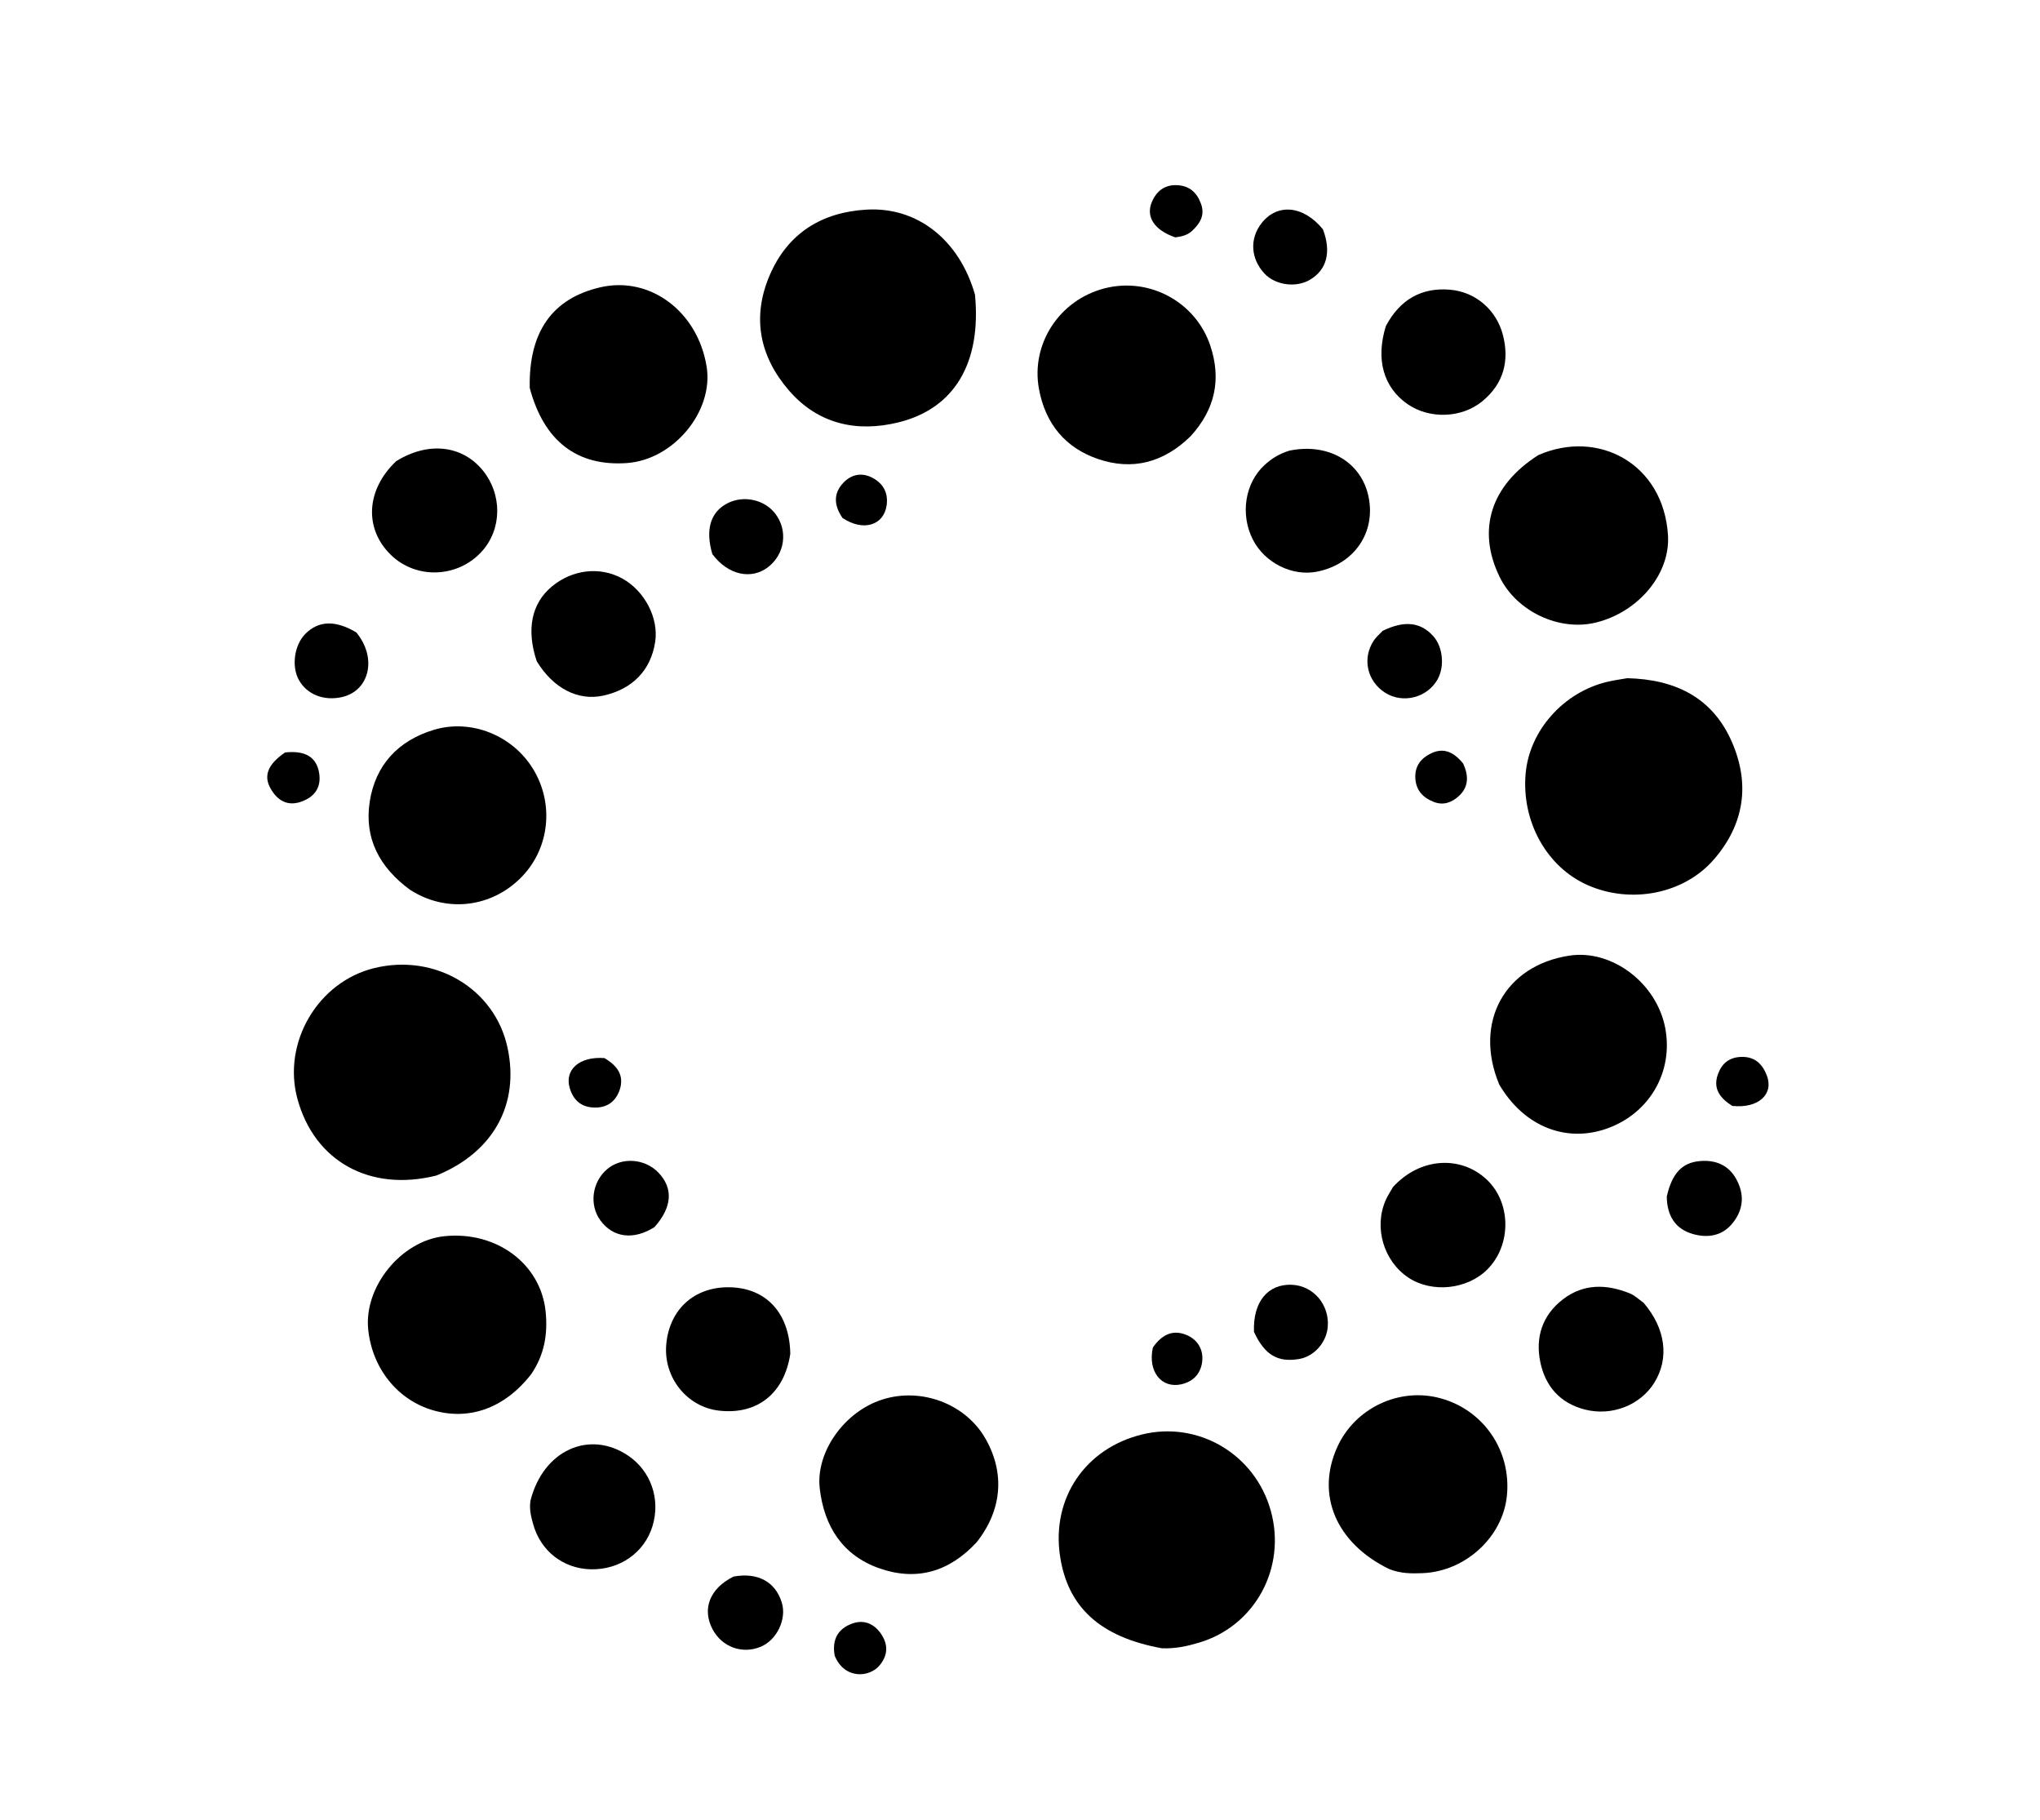
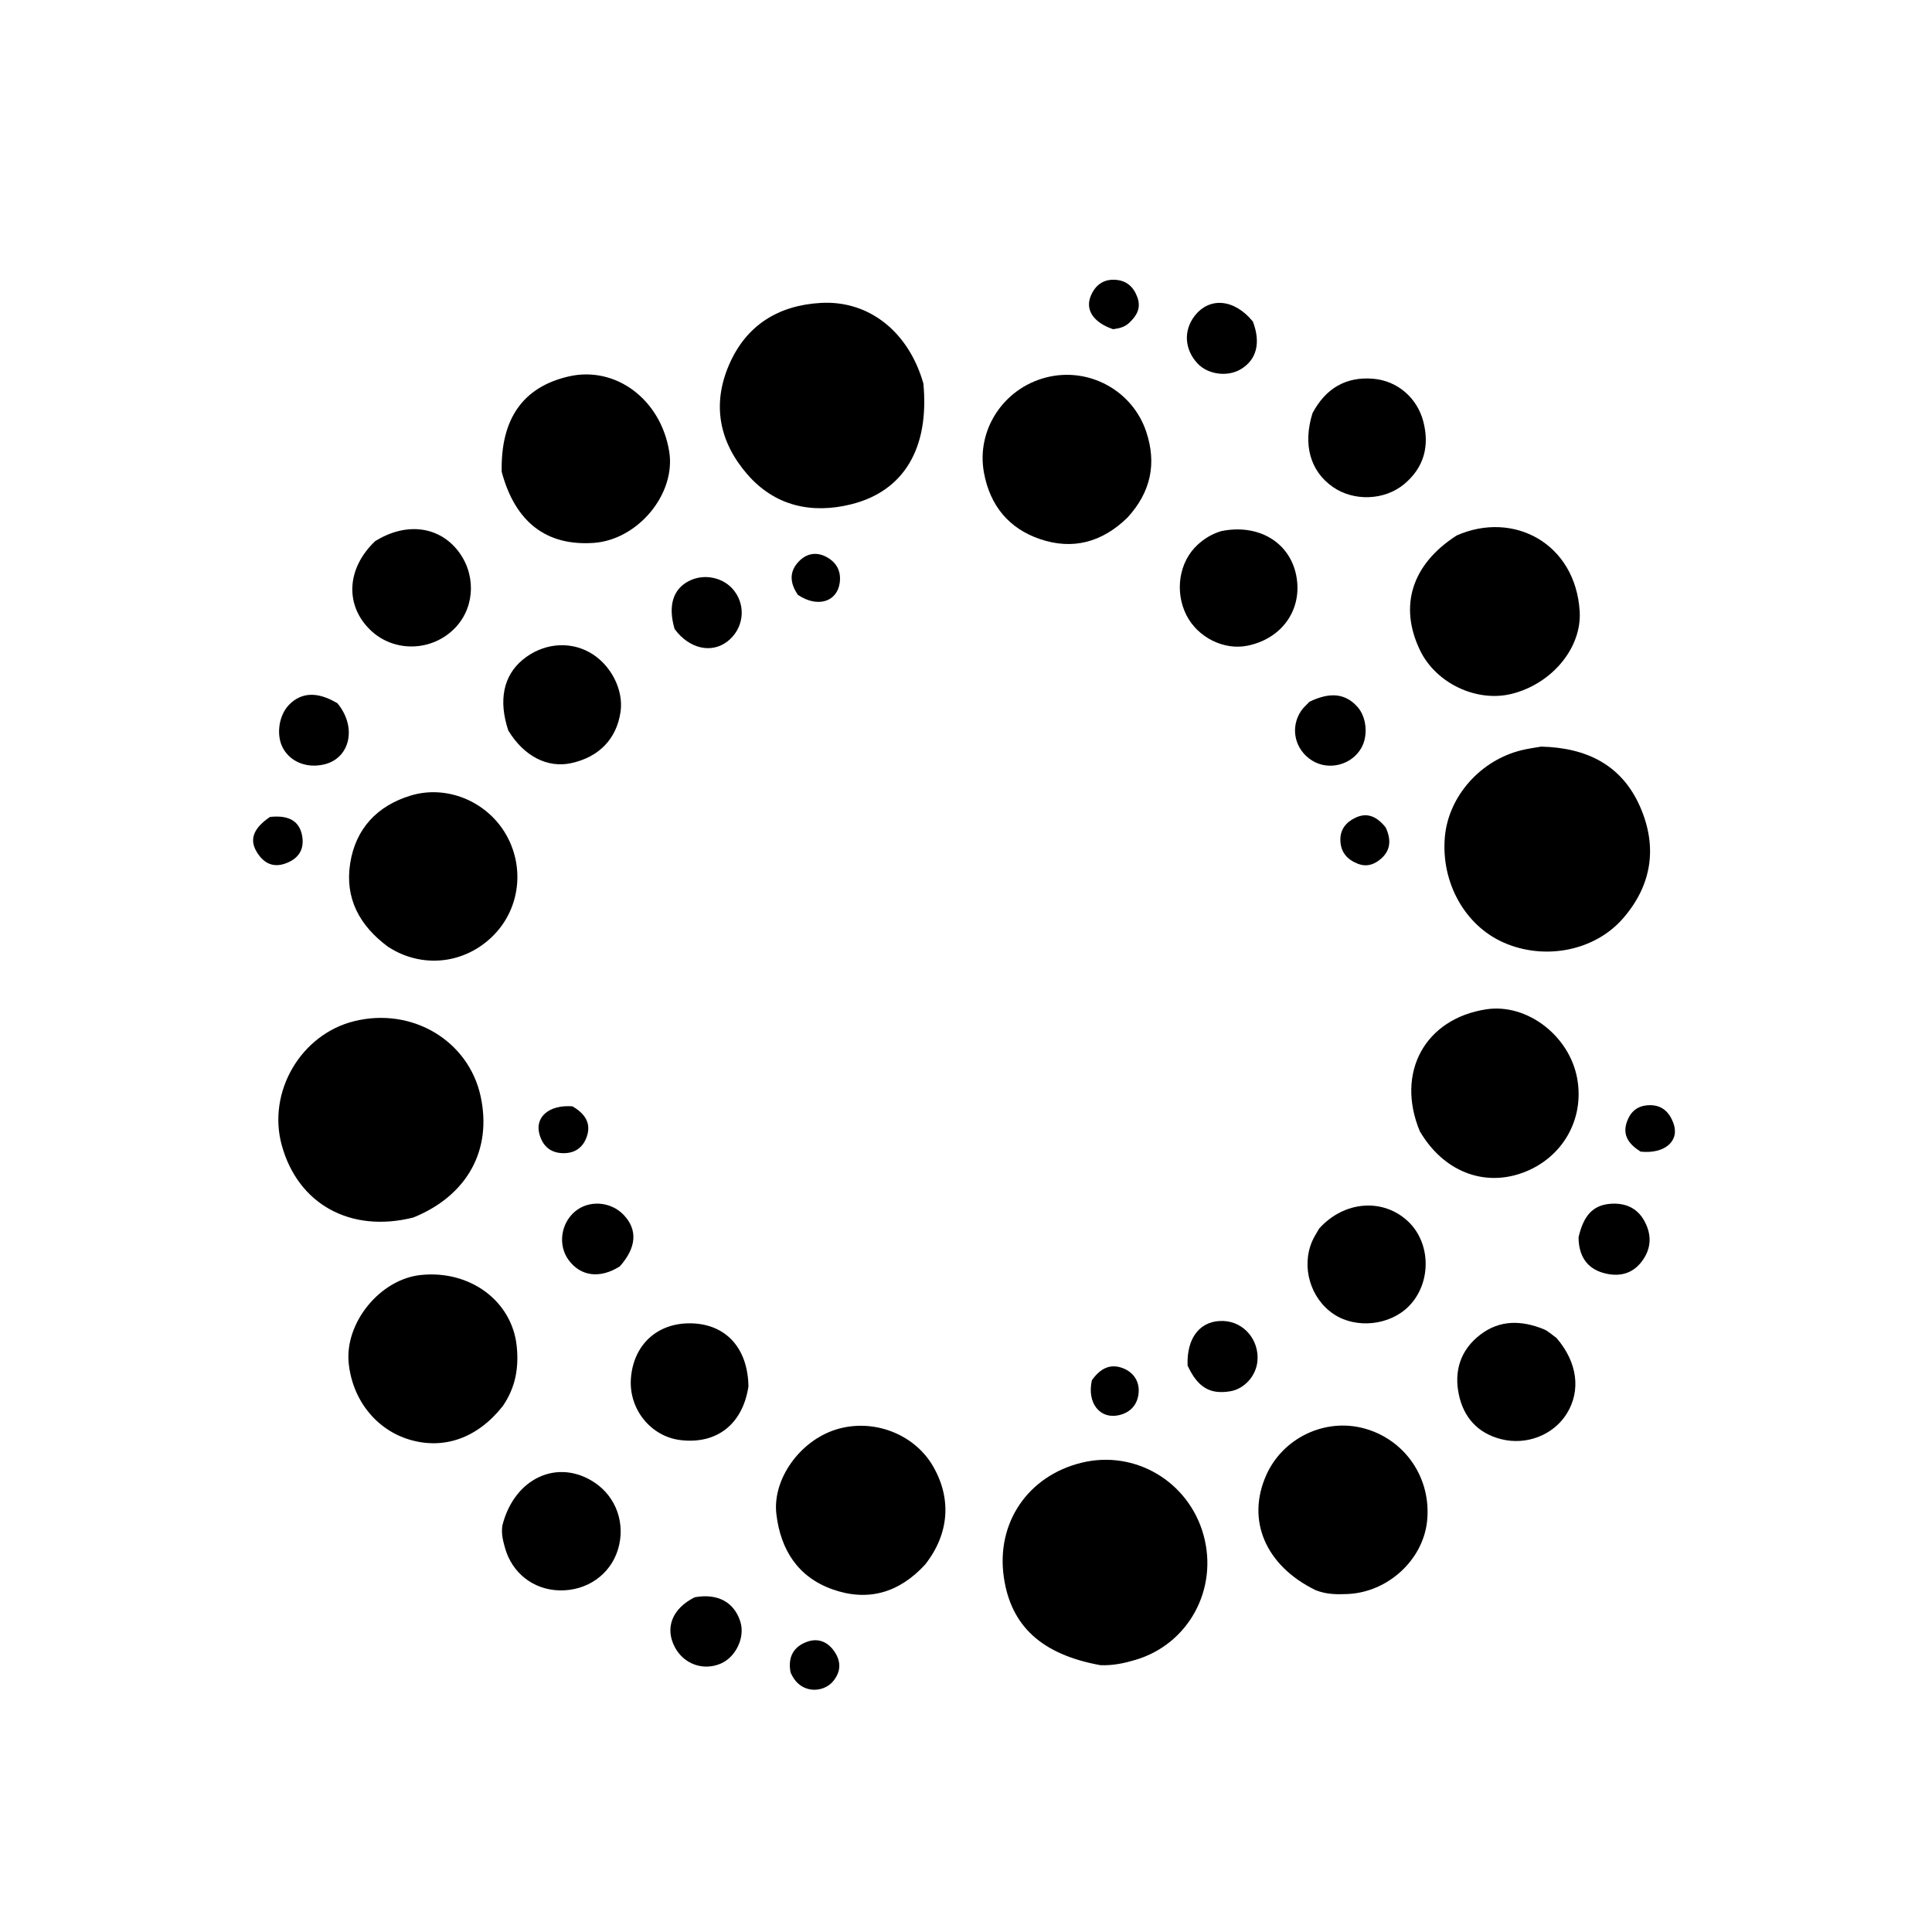
- <svg xmlns="http://www.w3.org/2000/svg" version="1.1" id="Layer_1" x="0px" y="0px" width="100%" viewBox="0 0 592 528" enable-background="new 0 0 592 528" xml:space="preserve">
+ <svg xmlns="http://www.w3.org/2000/svg" version="1.1" id="Layer_1" x="0px" y="0px" width="180" height="180" viewBox="0 0 592 528" enable-background="new 0 0 592 528" xml:space="preserve">
+   <rect width="100%" height="100%" fill="transparent" />
  <path fill="#000000" opacity="1" stroke="none" d=" M282.937,85.499   C284.828,105.262 277.018,118.521 260.774,122.536   C248.61,125.544 237.373,123.025 228.963,113.311   C220.477,103.508 218.093,92.115 223.371,79.842   C228.654,67.556 238.593,61.542 251.539,60.818   C266.328,59.99 278.446,69.728 282.937,85.499  z" />
  <path fill="#000000" opacity="1" stroke="none" d=" M337.174,478.239   C319.195,474.968 309.775,466.273 307.596,451.323   C305.164,434.639 314.97,420.206 331.466,416.191   C347.787,412.219 364.209,421.952 368.768,438.298   C373.391,454.874 364.218,471.798 347.923,476.618   C344.579,477.607 341.161,478.394 337.174,478.239  z" />
  <path fill="#000000" opacity="1" stroke="none" d=" M126.663,341.066   C107.341,345.918 91.269,336.943 86.327,318.878   C81.866,302.57 92.19,284.93 108.554,280.9   C126.262,276.54 143.577,286.843 147.276,303.942   C150.834,320.382 143.203,334.339 126.663,341.066  z" />
  <path fill="#000000" opacity="1" stroke="none" d=" M472.228,196.776   C486.277,197.115 497.025,202.451 502.618,215.344   C507.92,227.569 506.166,239.19 497.38,249.348   C488.695,259.388 473.348,262.375 460.742,256.819   C448.865,251.585 441.522,238.403 442.729,224.485   C443.811,212.001 453.684,200.865 466.393,197.838   C468.172,197.414 469.987,197.146 472.228,196.776  z" />
  <path fill="#000000" opacity="1" stroke="none" d=" M446.376,132.065   C463.762,124.406 482.756,134.503 484.044,155.309   C484.738,166.531 475.494,177.567 463.179,180.616   C452.455,183.271 440.026,177.377 435.155,167.327   C428.576,153.752 432.559,140.906 446.376,132.065  z" />
  <path fill="#000000" opacity="1" stroke="none" d=" M154.039,398.879   C146.334,408.615 136.154,412.231 125.659,409.182   C115.364,406.191 108.026,397.054 106.852,385.763   C105.56,373.337 116.467,359.969 128.949,358.68   C144.085,357.118 156.927,366.706 158.337,380.531   C159.001,387.034 158.023,393.107 154.039,398.879  z" />
  <path fill="#000000" opacity="1" stroke="none" d=" M403.128,455.254   C387.634,447.695 381.8,433.629 388.094,419.804   C393.234,408.515 406.069,402.455 417.988,405.69   C430.596,409.112 438.668,421.007 437.283,434.123   C436.023,446.049 425.209,455.942 412.847,456.441   C409.685,456.568 406.517,456.601 403.128,455.254  z" />
  <path fill="#000000" opacity="1" stroke="none" d=" M435.062,314.646   C427.554,296.591 436.715,280.096 455.458,277.266   C467.843,275.396 480.868,285.309 483.275,298.438   C485.578,311.001 478.745,322.874 466.647,327.33   C454.6,331.766 442.244,326.909 435.062,314.646  z" />
  <path fill="#000000" opacity="1" stroke="none" d=" M283.472,447.415   C275.43,456.178 265.824,458.806 255.111,455.012   C244.535,451.268 239.178,442.909 237.892,431.924   C236.656,421.356 244.985,409.583 256.058,406.066   C267.374,402.472 280.149,407.288 285.928,417.328   C291.652,427.273 290.856,438.034 283.472,447.415  z" />
  <path fill="#000000" opacity="1" stroke="none" d=" M345.544,126.532   C337.69,134.246 328.623,136.578 318.658,133.183   C309.127,129.937 303.369,122.931 301.506,112.87   C299.09,99.83 307.407,87.023 320.563,83.656   C333.578,80.326 347.034,87.625 351.247,100.352   C354.45,110.03 352.667,118.694 345.544,126.532  z" />
  <path fill="#000000" opacity="1" stroke="none" d=" M153.729,112.567   C153.389,96.282 160.279,86.607 174.171,83.367   C188.597,80.003 202.47,90.337 205.062,106.378   C207.156,119.338 195.469,133.435 181.865,134.358   C167.467,135.334 157.869,128.043 153.729,112.567  z" />
  <path fill="#000000" opacity="1" stroke="none" d=" M119.004,258.183   C110.094,251.652 105.63,243.185 107.301,232.544   C108.966,221.938 115.548,214.905 125.847,211.775   C136.736,208.465 148.822,213.39 154.768,223.229   C160.781,233.18 159.5,245.849 151.64,254.167   C143.564,262.713 131.334,264.796 121.048,259.372   C120.46,259.062 119.895,258.709 119.004,258.183  z" />
  <path fill="#000000" opacity="1" stroke="none" d=" M402.17,94.616   C406.269,86.877 412.545,83.372 420.742,84.051   C428.313,84.679 434.257,90.032 436.107,97.074   C438.103,104.672 436.354,111.264 430.259,116.347   C424.19,121.408 414.727,121.654 408.373,117.189   C401.486,112.35 399.171,104.283 402.17,94.616  z" />
  <path fill="#000000" opacity="1" stroke="none" d=" M155.759,191.862   C152.67,182.606 154.27,175.059 160.127,170.189   C166.121,165.205 174.108,164.295 180.587,167.856   C187.056,171.411 191.166,179.285 190.142,186.158   C188.906,194.454 183.548,199.998 174.977,201.848   C167.78,203.402 160.585,199.769 155.759,191.862  z" />
  <path fill="#000000" opacity="1" stroke="none" d=" M404.239,344.417   C411.969,335.893 423.839,335.083 431.47,342.274   C438.566,348.961 438.655,361.225 431.659,368.28   C425.833,374.155 415.548,375.237 408.706,370.694   C401.517,365.921 398.63,356.118 402.125,348.22   C402.661,347.01 403.381,345.883 404.239,344.417  z" />
  <path fill="#000000" opacity="1" stroke="none" d=" M476.956,377.991   C483.404,385.487 484.468,394.16 480.05,401.223   C475.977,407.734 467.725,410.951 459.965,408.981   C452.749,407.15 448.451,402.246 446.997,395.225   C445.505,388.021 447.549,381.605 453.565,376.986   C459.59,372.361 466.232,372.568 472.955,375.264   C474.31,375.807 475.445,376.902 476.956,377.991  z" />
  <path fill="#000000" opacity="1" stroke="none" d=" M114.945,133.827   C124.173,128.069 133.997,129.147 139.965,136.324   C145.829,143.376 145.734,153.55 139.743,160.086   C132.745,167.72 120.731,168.127 113.409,160.978   C105.657,153.408 106.17,142.176 114.945,133.827  z" />
  <path fill="#000000" opacity="1" stroke="none" d=" M153.945,435.381   C157.652,420.801 170.978,414.808 182.201,422.29   C188.898,426.754 191.76,435.008 189.334,442.86   C186.966,450.524 179.823,455.508 171.472,455.324   C163.433,455.146 156.85,450.002 154.705,442.173   C154.136,440.093 153.545,437.999 153.945,435.381  z" />
  <path fill="#000000" opacity="1" stroke="none" d=" M229.337,392.829   C227.577,404.422 219.64,410.561 208.624,409.286   C199.4,408.219 192.589,399.757 193.329,390.286   C194.137,379.937 201.54,373.237 211.878,373.497   C222.423,373.762 229.152,381.042 229.337,392.829  z" />
  <path fill="#000000" opacity="1" stroke="none" d=" M374.172,130.754   C385.522,128.406 395.057,134.085 397.143,144.112   C399.297,154.467 393.074,163.602 382.346,165.835   C375.085,167.347 367.03,163.356 363.559,156.526   C359.857,149.242 361.284,140.136 366.978,134.92   C368.96,133.104 371.189,131.667 374.172,130.754  z" />
  <path fill="#000000" opacity="1" stroke="none" d=" M103.405,183.498   C109.539,190.947 107.199,200.499 99.164,202.27   C93.922,203.426 89.044,201.47 86.728,197.283   C84.529,193.307 85.403,187.135 88.624,183.901   C92.427,180.082 97.301,179.86 103.405,183.498  z" />
  <path fill="#000000" opacity="1" stroke="none" d=" M189.934,356.032   C183.813,359.922 177.892,359.084 174.234,354.097   C170.928,349.59 171.794,342.957 176.172,339.243   C180.418,335.641 187.14,336.101 191.105,340.265   C195.401,344.777 195.091,350.225 189.934,356.032  z" />
  <path fill="#000000" opacity="1" stroke="none" d=" M206.714,160.756   C204.634,153.627 206.205,148.594 211.007,146.075   C215.704,143.61 221.775,144.889 224.965,149.015   C228.733,153.89 227.803,160.783 222.868,164.567   C217.998,168.3 211.232,166.843 206.714,160.756  z" />
  <path fill="#000000" opacity="1" stroke="none" d=" M483.696,347.148   C485.225,340.452 488.1,337.331 493.319,336.878   C497.766,336.491 501.594,337.994 503.841,342.079   C506.21,346.384 506.053,350.685 502.968,354.678   C499.902,358.647 495.599,359.27 491.261,358.041   C486.269,356.627 483.739,352.849 483.696,347.148  z" />
  <path fill="#000000" opacity="1" stroke="none" d=" M212.877,457.433   C219.985,456.144 225.028,458.99 226.876,464.981   C228.347,469.748 225.467,475.812 220.798,477.779   C215.424,480.043 209.524,477.907 206.774,472.703   C203.68,466.849 205.936,460.877 212.877,457.433  z" />
  <path fill="#000000" opacity="1" stroke="none" d=" M401.256,183.025   C407.65,179.923 412.328,180.518 415.975,184.625   C418.756,187.757 419.278,193.459 417.126,197.211   C414.12,202.452 407.091,204.225 402.011,201.023   C396.727,197.693 395.227,191.025 398.658,185.865   C399.293,184.911 400.176,184.123 401.256,183.025  z" />
  <path fill="#000000" opacity="1" stroke="none" d=" M363.902,386.454   C363.549,377.7 367.959,372.448 374.954,372.777   C381.185,373.07 385.859,378.6 385.305,385.023   C384.911,389.588 381.305,393.598 376.947,394.318   C370.79,395.336 367.042,393.177 363.902,386.454  z" />
  <path fill="#000000" opacity="1" stroke="none" d=" M383.906,66.53   C386.427,73.147 384.994,78.317 380.142,81.173   C376.05,83.581 370.064,82.747 366.907,79.328   C362.947,75.039 362.604,69.297 366.041,64.827   C370.567,58.942 378.193,59.528 383.906,66.53  z" />
  <path fill="#000000" opacity="1" stroke="none" d=" M424.592,221.528   C426.295,225.193 426.15,228.385 423.375,230.946   C421.366,232.799 418.926,233.78 416.081,232.673   C412.859,231.419 410.871,229.223 410.718,225.668   C410.572,222.291 412.345,220.013 415.235,218.609   C418.993,216.782 421.928,218.246 424.592,221.528  z" />
  <path fill="#000000" opacity="1" stroke="none" d=" M82.717,218.327   C88.641,217.681 91.89,219.685 92.623,224.359   C93.242,228.31 91.476,231.044 87.722,232.491   C83.525,234.108 80.578,232.338 78.551,228.838   C76.386,225.1 77.734,221.739 82.717,218.327  z" />
  <path fill="#000000" opacity="1" stroke="none" d=" M242.23,480.397   C241.341,475.572 243.314,472.494 247.342,471.053   C250.617,469.881 253.571,471.022 255.614,473.965   C257.768,477.068 257.728,480.147 255.322,483.121   C252.365,486.777 245.065,487.331 242.23,480.397  z" />
  <path fill="#000000" opacity="1" stroke="none" d=" M334.569,390.947   C337.139,387.292 340.238,385.698 344.198,387.284   C347.426,388.577 349.18,391.385 348.898,394.752   C348.602,398.294 346.505,400.836 342.77,401.656   C337.056,402.911 333.007,397.928 334.569,390.947  z" />
  <path fill="#000000" opacity="1" stroke="none" d=" M341.071,68.874   C334.98,66.8 332.45,62.884 334.258,58.618   C335.591,55.468 337.961,53.567 341.562,53.725   C345.109,53.881 347.31,55.802 348.513,59.093   C349.738,62.445 348.247,64.839 345.942,66.983   C344.687,68.151 343.103,68.624 341.071,68.874  z" />
  <path fill="#000000" opacity="1" stroke="none" d=" M175.393,306.995   C179.277,309.24 181.214,312.186 179.806,316.282   C178.608,319.768 175.931,321.562 172.11,321.339   C168.472,321.125 166.322,319.027 165.339,315.713   C163.762,310.397 168.096,306.468 175.393,306.995  z" />
  <path fill="#000000" opacity="1" stroke="none" d=" M244.491,150.285   C241.919,146.543 241.862,143.087 244.753,140.055   C247.154,137.536 250.247,136.997 253.364,138.727   C256.384,140.402 257.789,143.089 257.303,146.596   C256.496,152.423 250.514,154.316 244.491,150.285  z" />
  <path fill="#000000" opacity="1" stroke="none" d=" M502.706,320.879   C498.977,318.525 497.021,315.728 498.579,311.557   C499.727,308.486 501.871,306.765 505.296,306.654   C509.245,306.527 511.465,308.742 512.731,312.056   C514.808,317.495 510.264,321.67 502.706,320.879  z" />
</svg>
